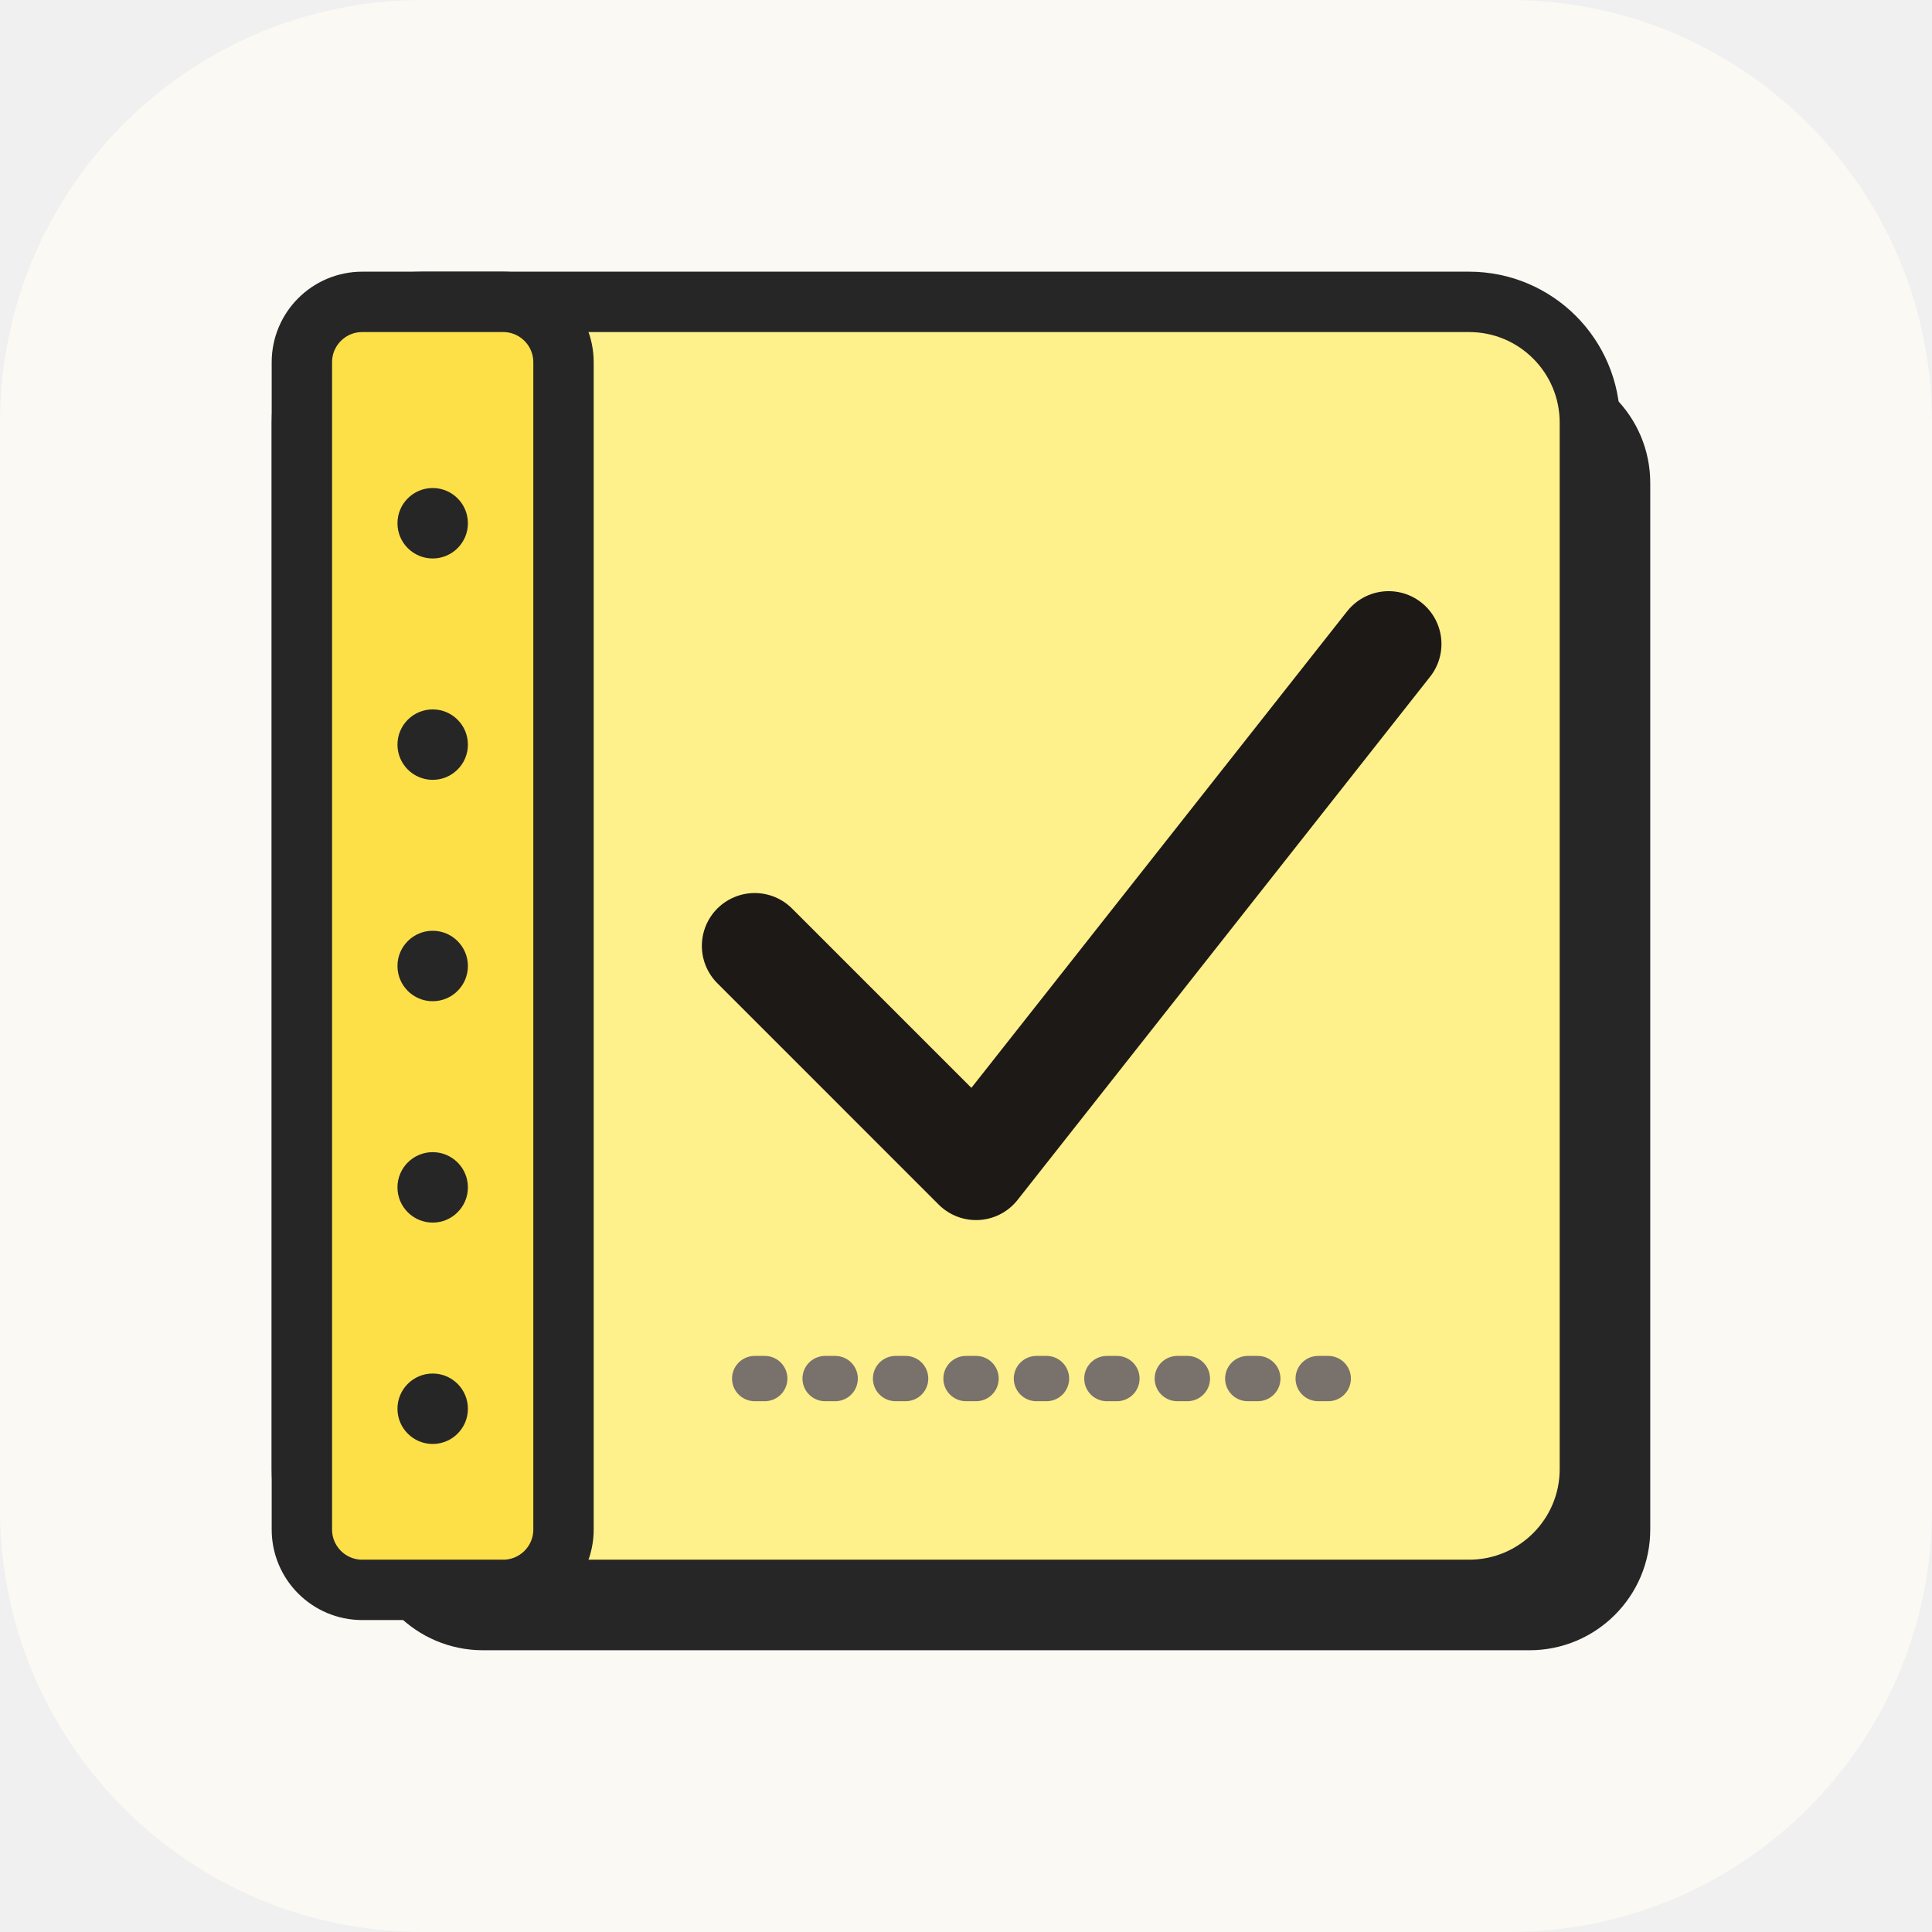
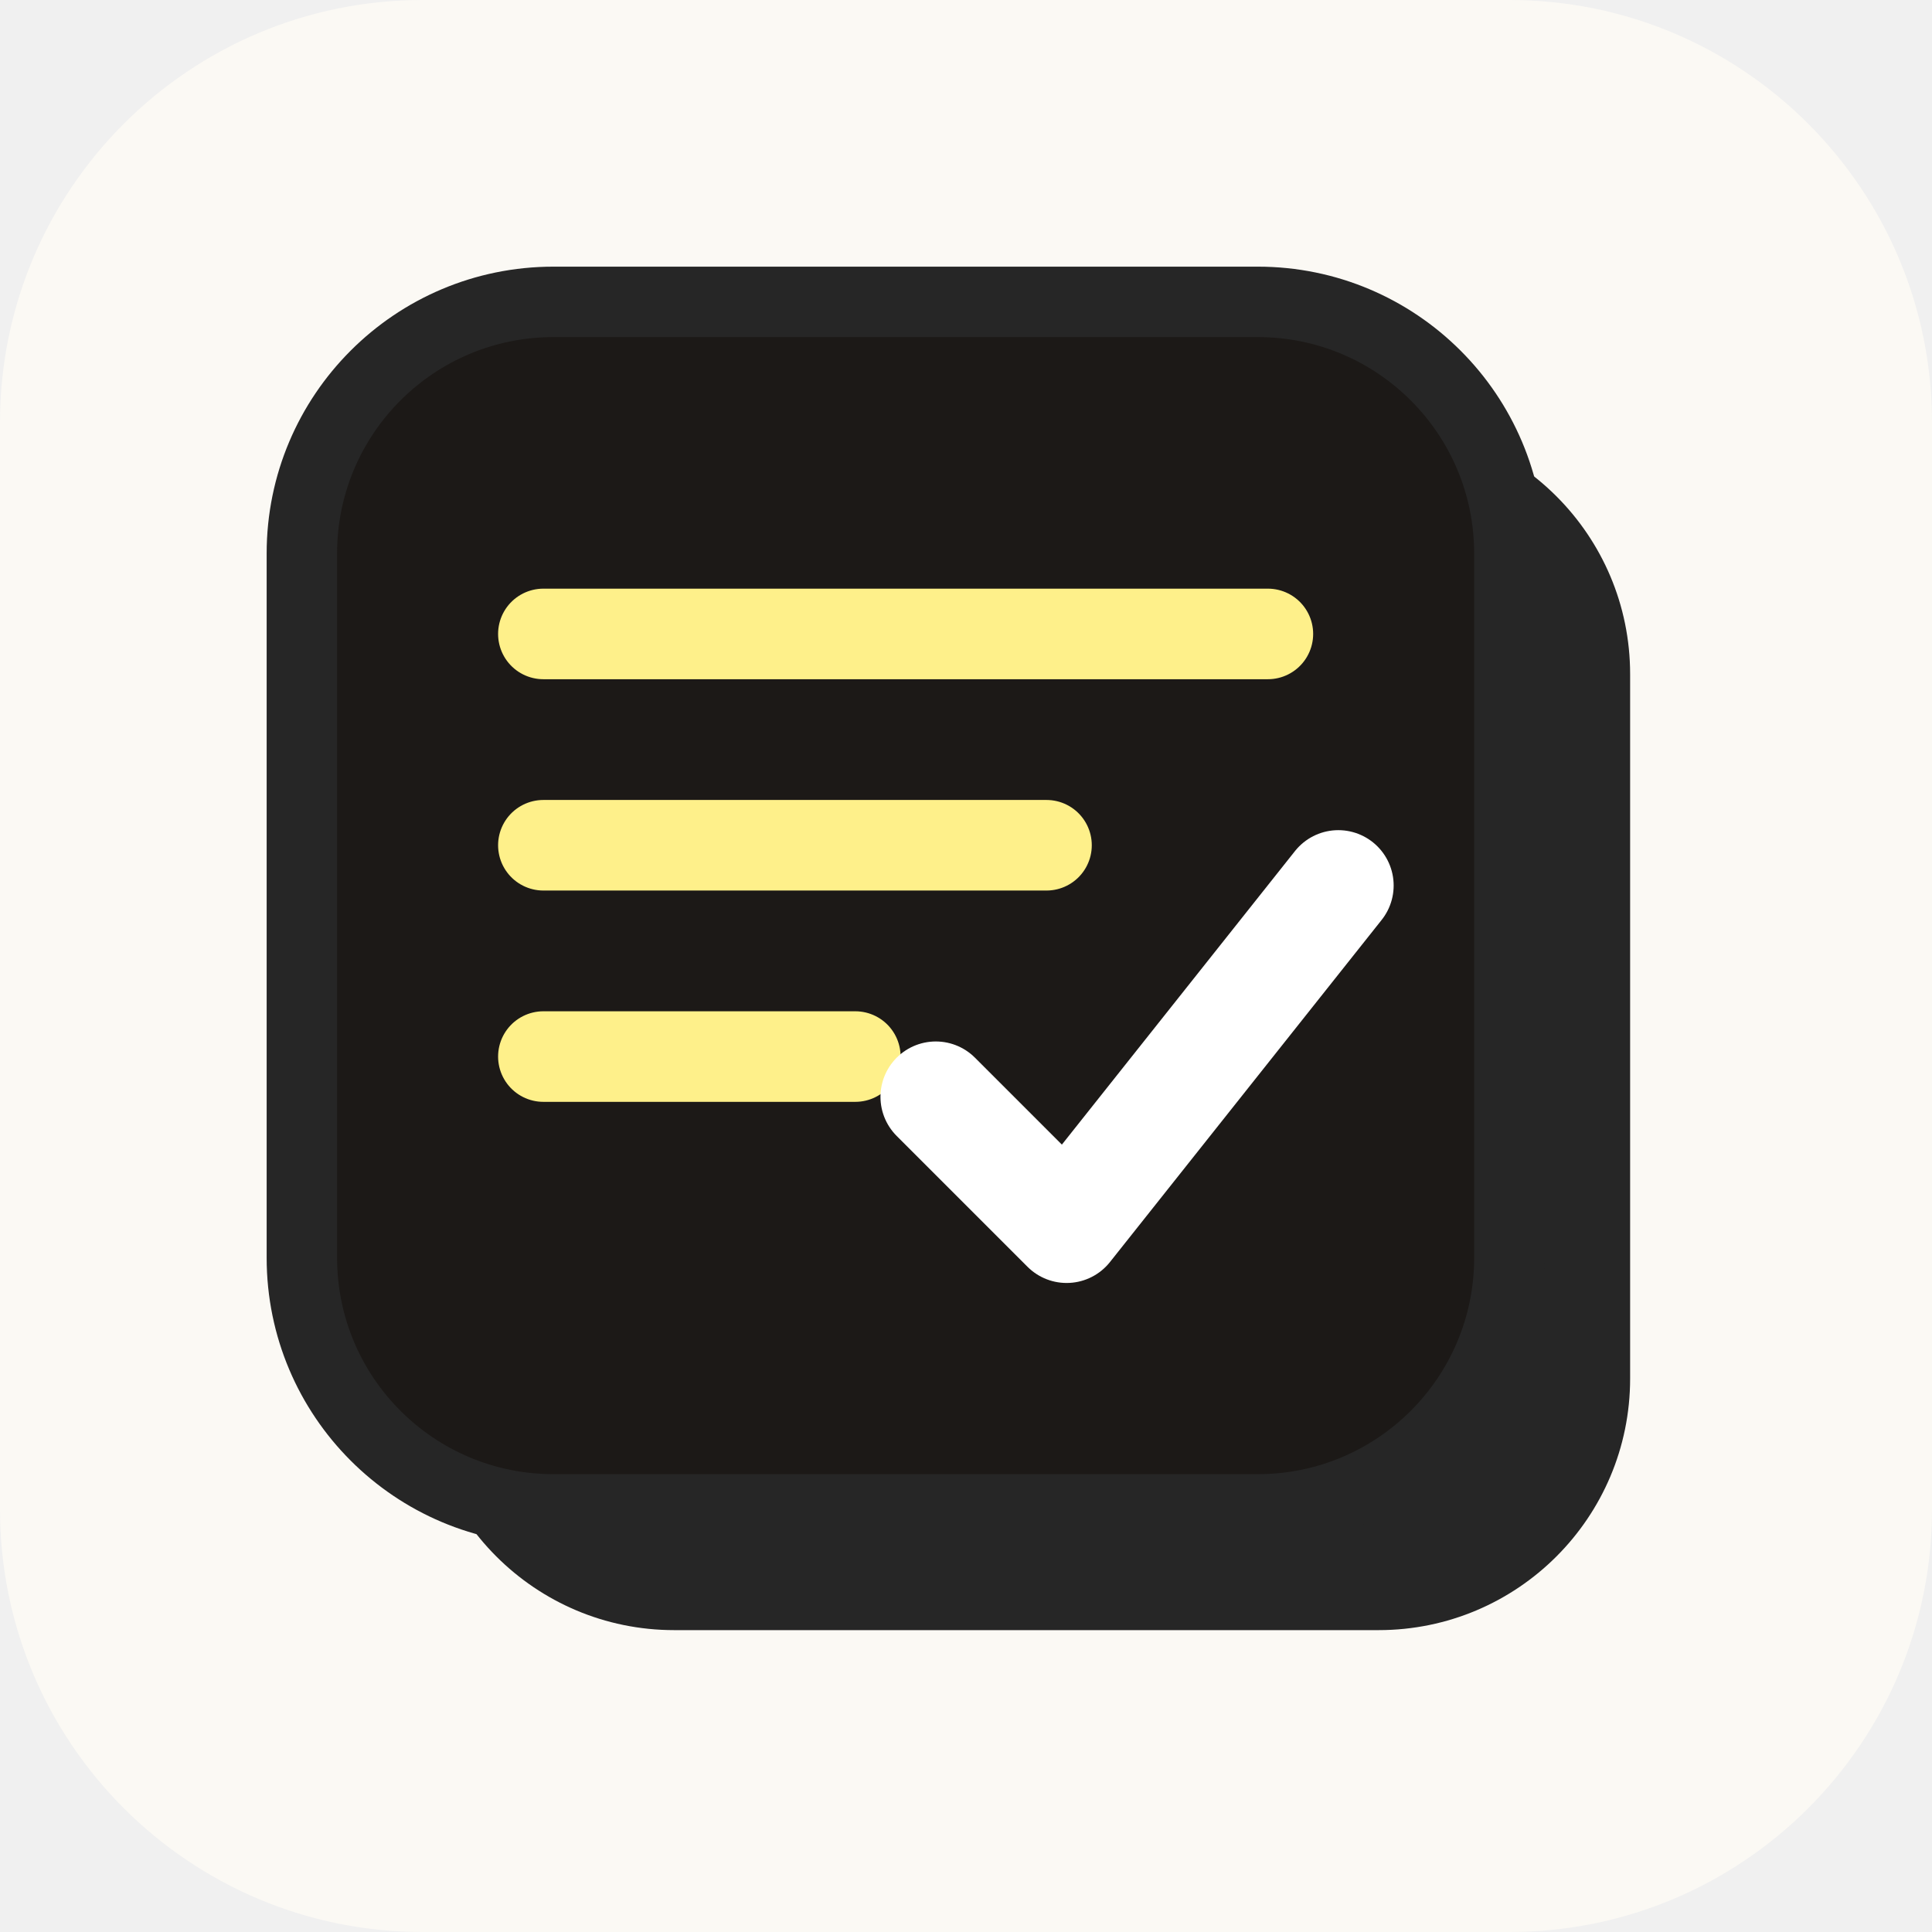
<svg xmlns="http://www.w3.org/2000/svg" viewBox="0 0 192 192" width="192" height="192">
  <rect width="192" height="192" rx="42" fill="#FBF9F4" />
-   <rect x="36" y="36" width="128" height="128" rx="12" fill="#262626" />
-   <rect x="30" y="30" width="128" height="128" rx="12" fill="#FEF08A" stroke="#262626" stroke-width="6" />
-   <rect x="30" y="30" width="26" height="128" rx="6" fill="#FDE047" stroke="#262626" stroke-width="6" />
-   <line x1="56" y1="30" x2="56" y2="158" stroke="#262626" stroke-width="4.5" stroke-linecap="round" />
-   <circle cx="43" cy="52" r="3.5" fill="#262626" />
-   <circle cx="43" cy="74" r="3.5" fill="#262626" />
-   <circle cx="43" cy="96" r="3.5" fill="#262626" />
-   <circle cx="43" cy="118" r="3.5" fill="#262626" />
-   <circle cx="43" cy="140" r="3.5" fill="#262626" />
-   <path d="M75 94 L97 116 L138 64" fill="none" stroke="#1C1917" stroke-width="10.5" stroke-linecap="round" stroke-linejoin="round" />
-   <line x1="75" y1="137" x2="132" y2="137" stroke="#78716C" stroke-width="4.5" stroke-linecap="round" stroke-dasharray="1 6" />
+   <rect x="42" y="42" width="120" height="120" rx="25" fill="#262626" />
+   <rect x="30" y="30" width="120" height="120" rx="25" fill="#1C1917" stroke="#262626" stroke-width="7" />
+   <path d="M54 63h72M54 84h50M54 105h31" fill="none" stroke="#FEF08A" stroke-width="9" stroke-linecap="round" />
+   <path d="M93 109l13 13 27-34" fill="none" stroke="#fff" stroke-width="11" stroke-linecap="round" stroke-linejoin="round" />
</svg>
